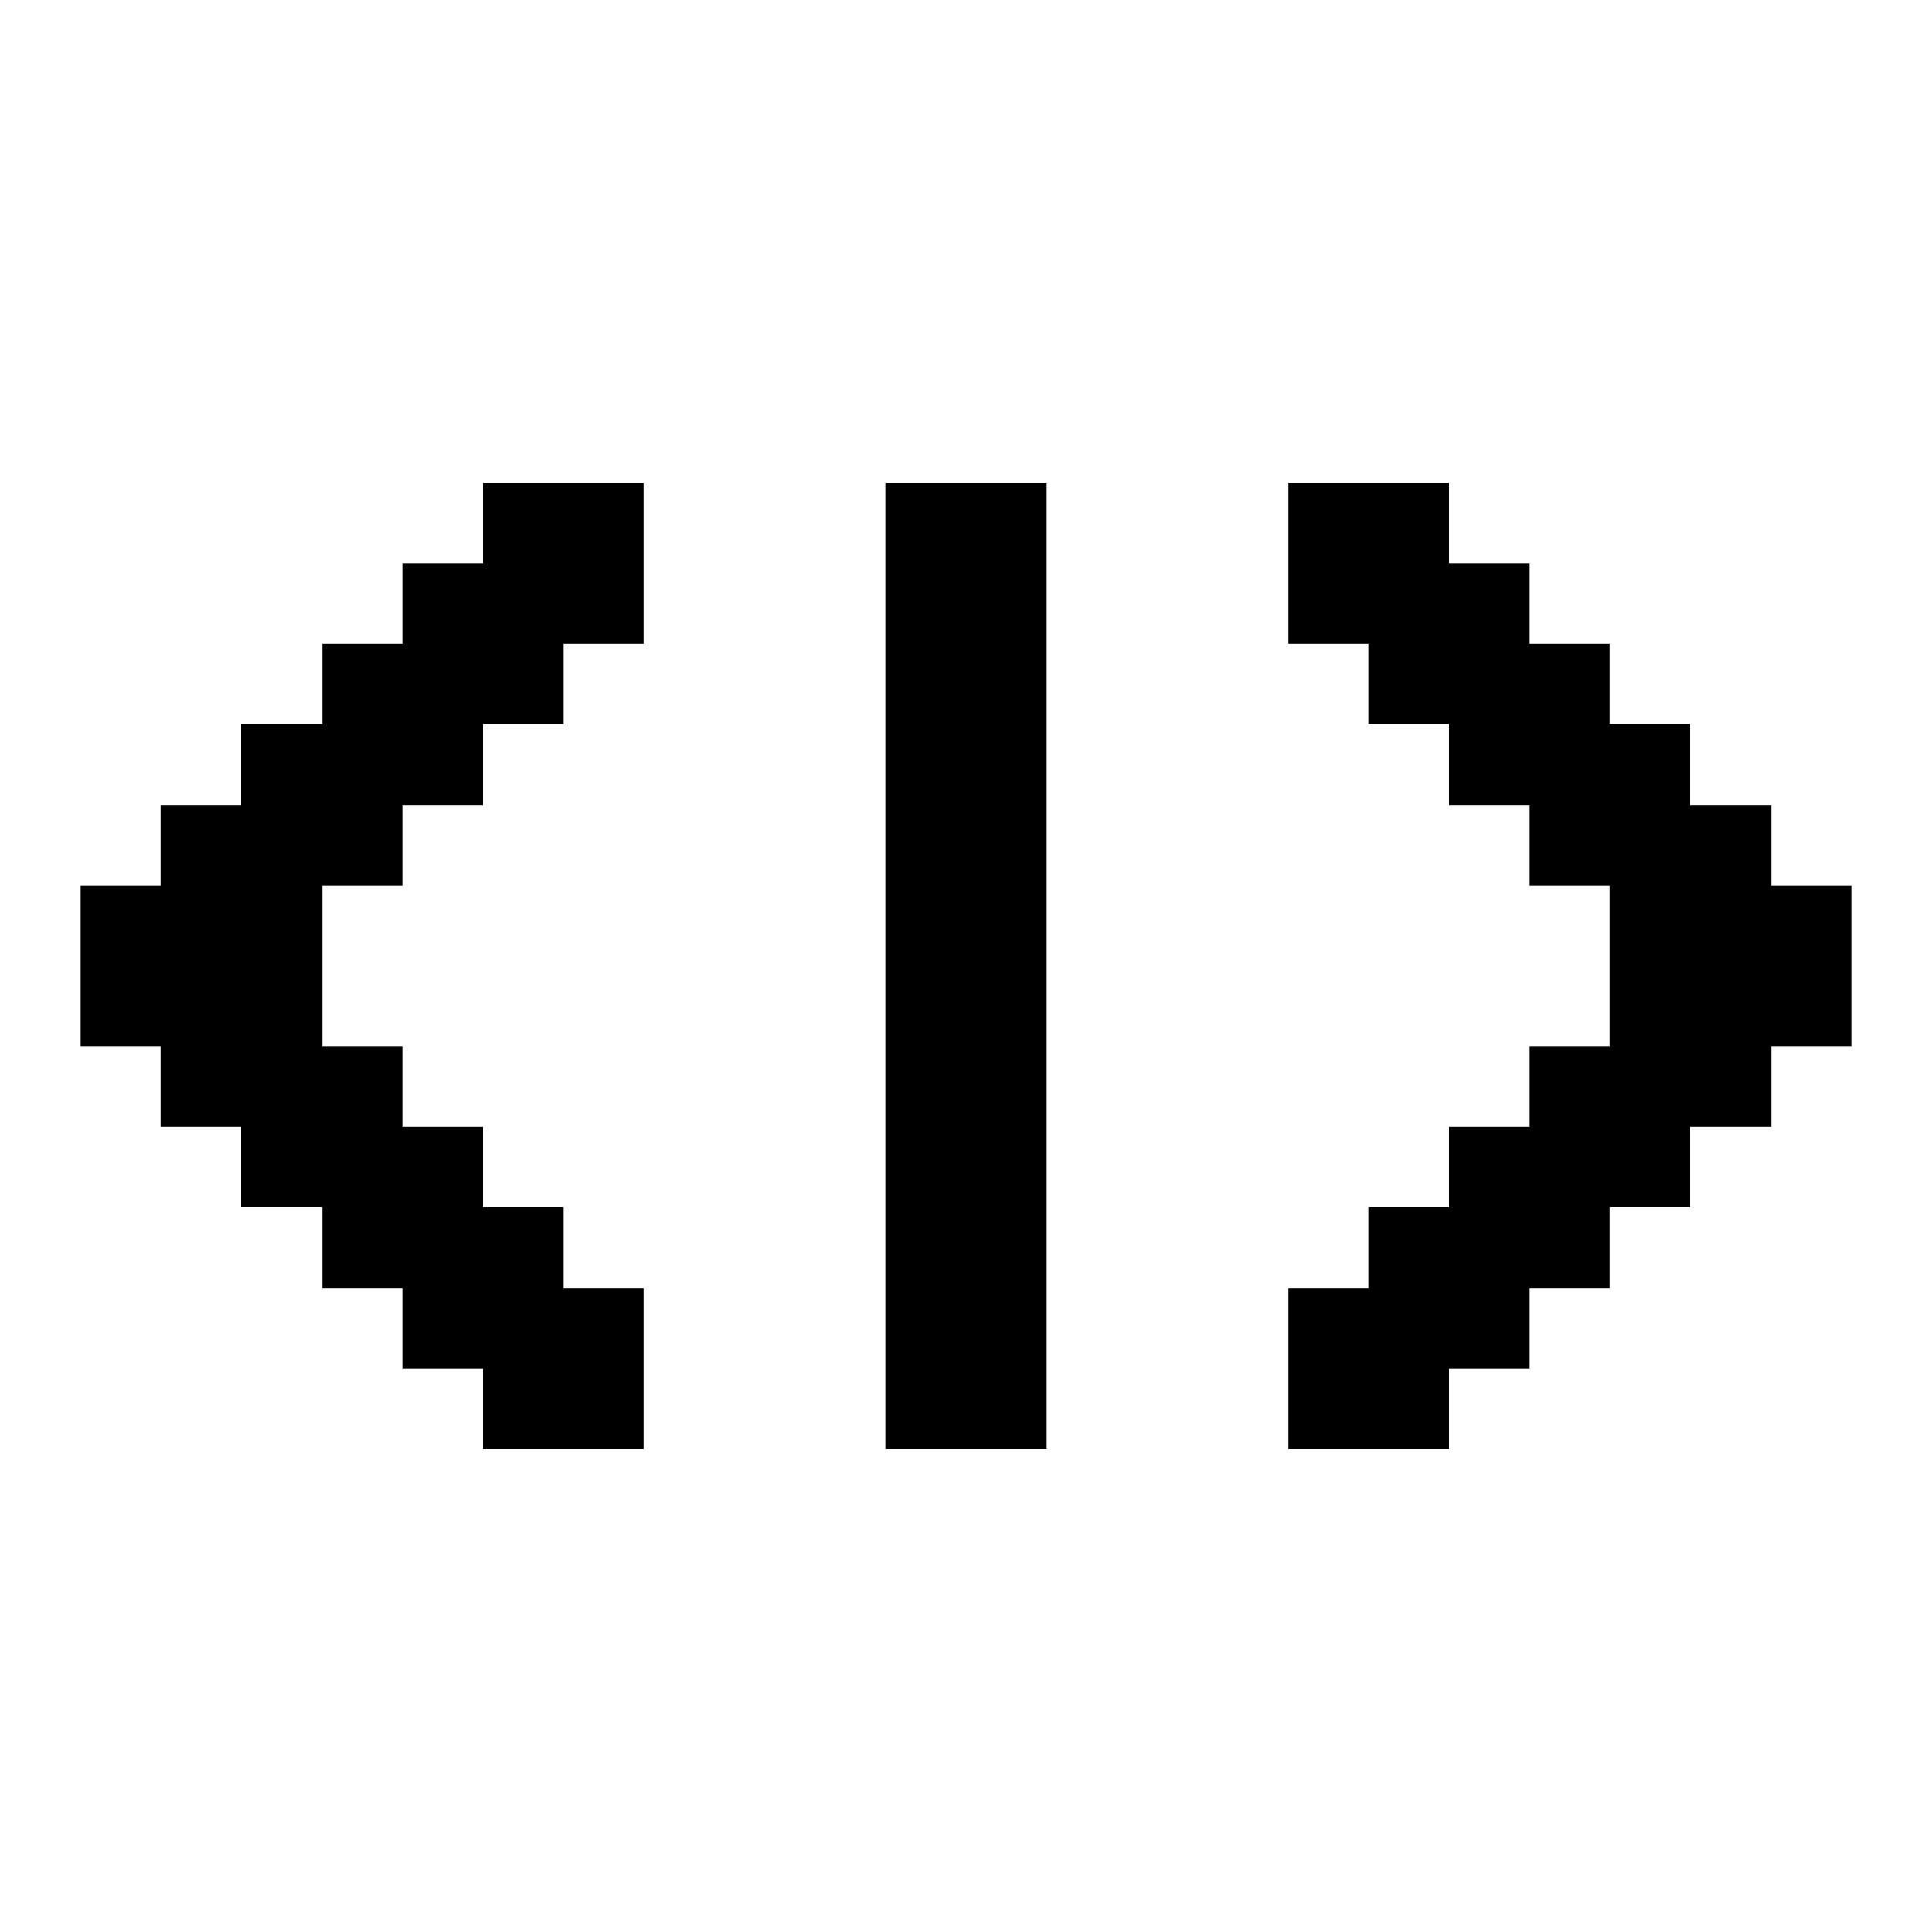
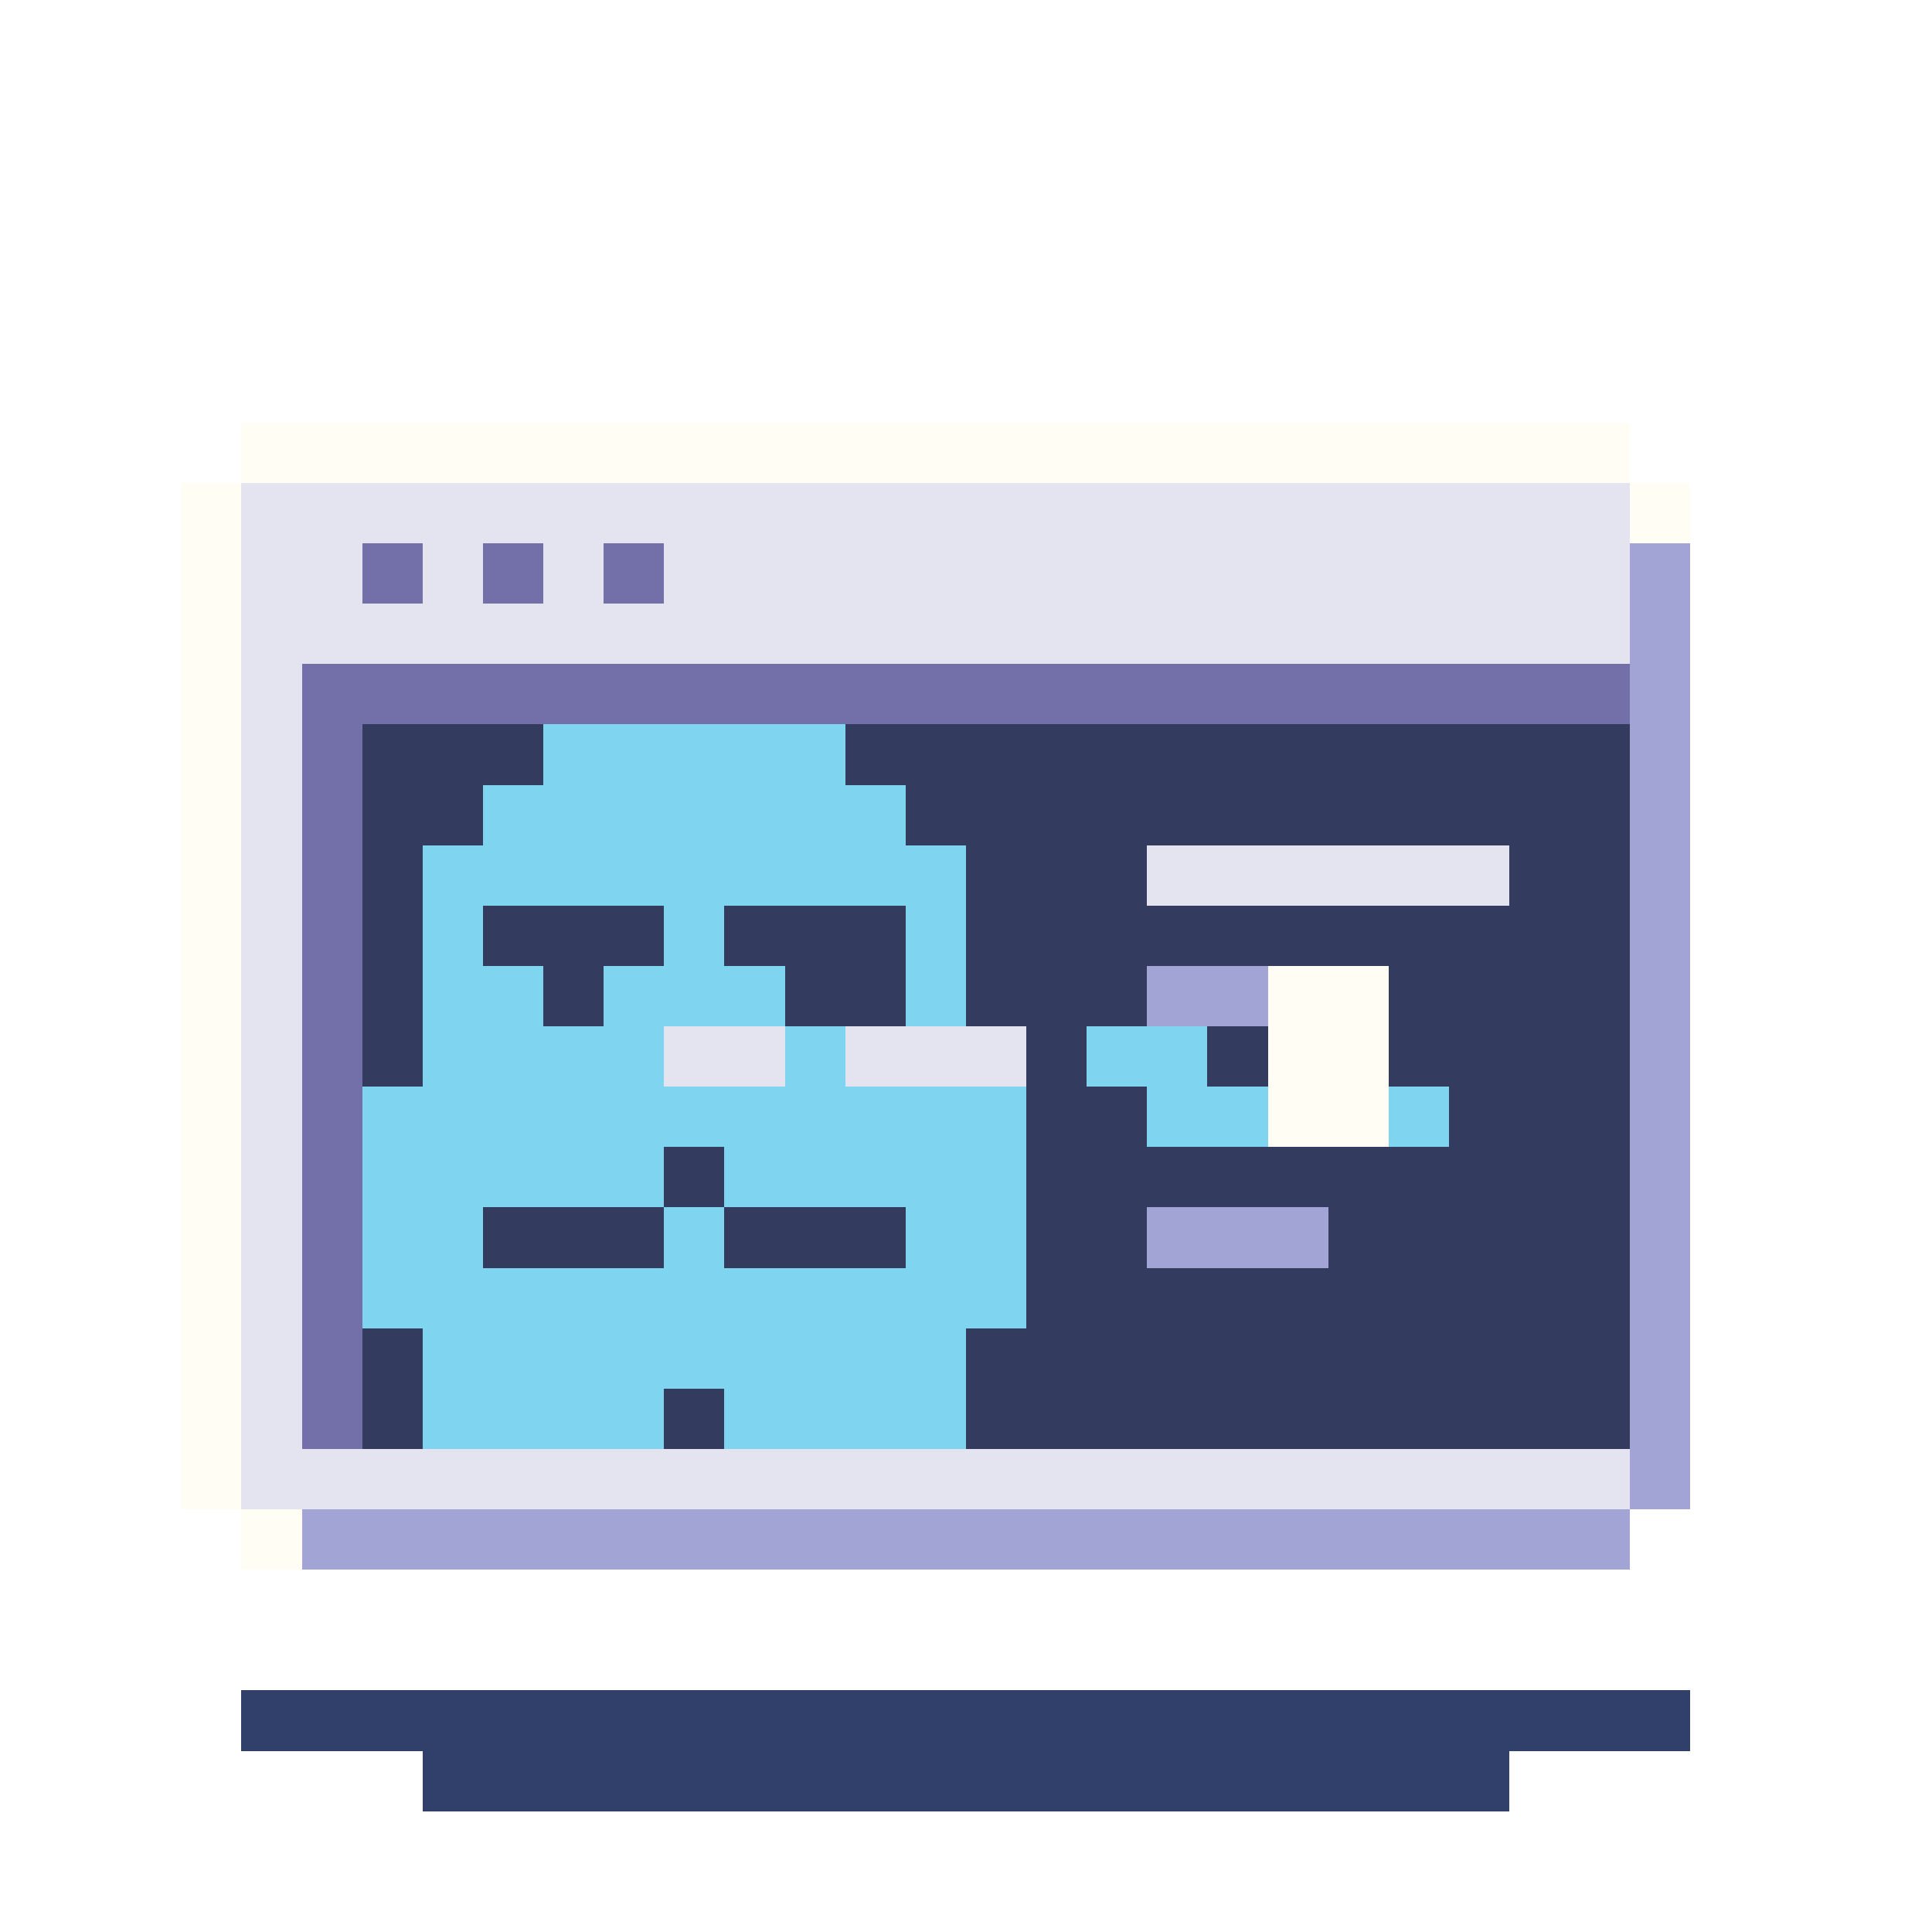
- <svg xmlns="http://www.w3.org/2000/svg" viewBox="0 0 24 24" fill="currentColor" shape-rendering="crispEdges" aria-hidden="true">
-   <g class="px-chev">
-     <rect x="6" y="6" width="1" height="1" />
-     <rect x="7" y="6" width="1" height="1" />
-     <rect x="16" y="6" width="1" height="1" />
-     <rect x="17" y="6" width="1" height="1" />
-     <rect x="5" y="7" width="1" height="1" />
-     <rect x="6" y="7" width="1" height="1" />
-     <rect x="7" y="7" width="1" height="1" />
-     <rect x="16" y="7" width="1" height="1" />
-     <rect x="17" y="7" width="1" height="1" />
-     <rect x="18" y="7" width="1" height="1" />
-     <rect x="4" y="8" width="1" height="1" />
-     <rect x="5" y="8" width="1" height="1" />
-     <rect x="6" y="8" width="1" height="1" />
-     <rect x="17" y="8" width="1" height="1" />
-     <rect x="18" y="8" width="1" height="1" />
-     <rect x="19" y="8" width="1" height="1" />
-     <rect x="3" y="9" width="1" height="1" />
-     <rect x="4" y="9" width="1" height="1" />
-     <rect x="5" y="9" width="1" height="1" />
-     <rect x="18" y="9" width="1" height="1" />
-     <rect x="19" y="9" width="1" height="1" />
-     <rect x="20" y="9" width="1" height="1" />
-     <rect x="2" y="10" width="1" height="1" />
-     <rect x="3" y="10" width="1" height="1" />
-     <rect x="4" y="10" width="1" height="1" />
-     <rect x="19" y="10" width="1" height="1" />
-     <rect x="20" y="10" width="1" height="1" />
-     <rect x="21" y="10" width="1" height="1" />
-     <rect x="1" y="11" width="1" height="1" />
-     <rect x="2" y="11" width="1" height="1" />
-     <rect x="3" y="11" width="1" height="1" />
-     <rect x="20" y="11" width="1" height="1" />
-     <rect x="21" y="11" width="1" height="1" />
-     <rect x="22" y="11" width="1" height="1" />
-     <rect x="1" y="12" width="1" height="1" />
-     <rect x="2" y="12" width="1" height="1" />
-     <rect x="3" y="12" width="1" height="1" />
-     <rect x="20" y="12" width="1" height="1" />
-     <rect x="21" y="12" width="1" height="1" />
-     <rect x="22" y="12" width="1" height="1" />
-     <rect x="2" y="13" width="1" height="1" />
-     <rect x="3" y="13" width="1" height="1" />
-     <rect x="4" y="13" width="1" height="1" />
-     <rect x="19" y="13" width="1" height="1" />
-     <rect x="20" y="13" width="1" height="1" />
-     <rect x="21" y="13" width="1" height="1" />
-     <rect x="3" y="14" width="1" height="1" />
-     <rect x="4" y="14" width="1" height="1" />
-     <rect x="5" y="14" width="1" height="1" />
-     <rect x="18" y="14" width="1" height="1" />
-     <rect x="19" y="14" width="1" height="1" />
-     <rect x="20" y="14" width="1" height="1" />
-     <rect x="4" y="15" width="1" height="1" />
-     <rect x="5" y="15" width="1" height="1" />
-     <rect x="6" y="15" width="1" height="1" />
-     <rect x="17" y="15" width="1" height="1" />
-     <rect x="18" y="15" width="1" height="1" />
-     <rect x="19" y="15" width="1" height="1" />
-     <rect x="5" y="16" width="1" height="1" />
-     <rect x="6" y="16" width="1" height="1" />
-     <rect x="7" y="16" width="1" height="1" />
-     <rect x="16" y="16" width="1" height="1" />
-     <rect x="17" y="16" width="1" height="1" />
-     <rect x="18" y="16" width="1" height="1" />
-     <rect x="6" y="17" width="1" height="1" />
-     <rect x="7" y="17" width="1" height="1" />
-     <rect x="16" y="17" width="1" height="1" />
-     <rect x="17" y="17" width="1" height="1" />
+ <svg xmlns="http://www.w3.org/2000/svg" viewBox="0 0 32 32" shape-rendering="crispEdges" aria-hidden="true">
+   <g>
+     <g fill="#31406b">
+       <rect x="4" y="28" width="1" height="1" />
+       <rect x="5" y="28" width="1" height="1" />
+       <rect x="6" y="28" width="1" height="1" />
+       <rect x="7" y="28" width="1" height="1" />
+       <rect x="7" y="29" width="1" height="1" />
+       <rect x="8" y="28" width="1" height="1" />
+       <rect x="8" y="29" width="1" height="1" />
+       <rect x="9" y="28" width="1" height="1" />
+       <rect x="9" y="29" width="1" height="1" />
+       <rect x="10" y="28" width="1" height="1" />
+       <rect x="10" y="29" width="1" height="1" />
+       <rect x="11" y="28" width="1" height="1" />
+       <rect x="11" y="29" width="1" height="1" />
+       <rect x="12" y="28" width="1" height="1" />
+       <rect x="12" y="29" width="1" height="1" />
+       <rect x="13" y="28" width="1" height="1" />
+       <rect x="13" y="29" width="1" height="1" />
+       <rect x="14" y="28" width="1" height="1" />
+       <rect x="14" y="29" width="1" height="1" />
+       <rect x="15" y="28" width="1" height="1" />
+       <rect x="15" y="29" width="1" height="1" />
+       <rect x="16" y="28" width="1" height="1" />
+       <rect x="16" y="29" width="1" height="1" />
+       <rect x="17" y="28" width="1" height="1" />
+       <rect x="17" y="29" width="1" height="1" />
+       <rect x="18" y="28" width="1" height="1" />
+       <rect x="18" y="29" width="1" height="1" />
+       <rect x="19" y="28" width="1" height="1" />
+       <rect x="19" y="29" width="1" height="1" />
+       <rect x="20" y="28" width="1" height="1" />
+       <rect x="20" y="29" width="1" height="1" />
+       <rect x="21" y="28" width="1" height="1" />
+       <rect x="21" y="29" width="1" height="1" />
+       <rect x="22" y="28" width="1" height="1" />
+       <rect x="22" y="29" width="1" height="1" />
+       <rect x="23" y="28" width="1" height="1" />
+       <rect x="23" y="29" width="1" height="1" />
+       <rect x="24" y="28" width="1" height="1" />
+       <rect x="24" y="29" width="1" height="1" />
+       <rect x="25" y="28" width="1" height="1" />
+       <rect x="26" y="28" width="1" height="1" />
+       <rect x="27" y="28" width="1" height="1" />
+     </g>
  </g>
-   <g class="px-cursor">
-     <rect x="11" y="6" width="1" height="1" />
-     <rect x="12" y="6" width="1" height="1" />
-     <rect x="11" y="7" width="1" height="1" />
-     <rect x="12" y="7" width="1" height="1" />
-     <rect x="11" y="8" width="1" height="1" />
-     <rect x="12" y="8" width="1" height="1" />
-     <rect x="11" y="9" width="1" height="1" />
-     <rect x="12" y="9" width="1" height="1" />
-     <rect x="11" y="10" width="1" height="1" />
-     <rect x="12" y="10" width="1" height="1" />
-     <rect x="11" y="11" width="1" height="1" />
-     <rect x="12" y="11" width="1" height="1" />
-     <rect x="11" y="12" width="1" height="1" />
-     <rect x="12" y="12" width="1" height="1" />
-     <rect x="11" y="13" width="1" height="1" />
-     <rect x="12" y="13" width="1" height="1" />
-     <rect x="11" y="14" width="1" height="1" />
-     <rect x="12" y="14" width="1" height="1" />
-     <rect x="11" y="15" width="1" height="1" />
-     <rect x="12" y="15" width="1" height="1" />
-     <rect x="11" y="16" width="1" height="1" />
-     <rect x="12" y="16" width="1" height="1" />
-     <rect x="11" y="17" width="1" height="1" />
-     <rect x="12" y="17" width="1" height="1" />
+   <g>
+     <g fill="#333c5e">
+       <rect x="6" y="12" width="1" height="1" />
+       <rect x="6" y="13" width="1" height="1" />
+       <rect x="6" y="14" width="1" height="1" />
+       <rect x="6" y="15" width="1" height="1" />
+       <rect x="6" y="16" width="1" height="1" />
+       <rect x="6" y="17" width="1" height="1" />
+       <rect x="6" y="18" width="1" height="1" />
+       <rect x="6" y="19" width="1" height="1" />
+       <rect x="6" y="20" width="1" height="1" />
+       <rect x="6" y="21" width="1" height="1" />
+       <rect x="6" y="22" width="1" height="1" />
+       <rect x="6" y="23" width="1" height="1" />
+       <rect x="7" y="12" width="1" height="1" />
+       <rect x="7" y="13" width="1" height="1" />
+       <rect x="7" y="14" width="1" height="1" />
+       <rect x="7" y="15" width="1" height="1" />
+       <rect x="7" y="16" width="1" height="1" />
+       <rect x="7" y="17" width="1" height="1" />
+       <rect x="7" y="18" width="1" height="1" />
+       <rect x="7" y="19" width="1" height="1" />
+       <rect x="7" y="20" width="1" height="1" />
+       <rect x="7" y="21" width="1" height="1" />
+       <rect x="7" y="22" width="1" height="1" />
+       <rect x="7" y="23" width="1" height="1" />
+       <rect x="8" y="12" width="1" height="1" />
+       <rect x="8" y="13" width="1" height="1" />
+       <rect x="8" y="14" width="1" height="1" />
+       <rect x="8" y="15" width="1" height="1" />
+       <rect x="8" y="16" width="1" height="1" />
+       <rect x="8" y="17" width="1" height="1" />
+       <rect x="8" y="18" width="1" height="1" />
+       <rect x="8" y="19" width="1" height="1" />
+       <rect x="8" y="20" width="1" height="1" />
+       <rect x="8" y="21" width="1" height="1" />
+       <rect x="8" y="22" width="1" height="1" />
+       <rect x="8" y="23" width="1" height="1" />
+       <rect x="9" y="12" width="1" height="1" />
+       <rect x="9" y="13" width="1" height="1" />
+       <rect x="9" y="14" width="1" height="1" />
+       <rect x="9" y="15" width="1" height="1" />
+       <rect x="9" y="16" width="1" height="1" />
+       <rect x="9" y="17" width="1" height="1" />
+       <rect x="9" y="18" width="1" height="1" />
+       <rect x="9" y="19" width="1" height="1" />
+       <rect x="9" y="20" width="1" height="1" />
+       <rect x="9" y="21" width="1" height="1" />
+       <rect x="9" y="22" width="1" height="1" />
+       <rect x="9" y="23" width="1" height="1" />
+       <rect x="10" y="12" width="1" height="1" />
+       <rect x="10" y="13" width="1" height="1" />
+       <rect x="10" y="14" width="1" height="1" />
+       <rect x="10" y="15" width="1" height="1" />
+       <rect x="10" y="16" width="1" height="1" />
+       <rect x="10" y="17" width="1" height="1" />
+       <rect x="10" y="18" width="1" height="1" />
+       <rect x="10" y="19" width="1" height="1" />
+       <rect x="10" y="20" width="1" height="1" />
+       <rect x="10" y="21" width="1" height="1" />
+       <rect x="10" y="22" width="1" height="1" />
+       <rect x="10" y="23" width="1" height="1" />
+       <rect x="11" y="12" width="1" height="1" />
+       <rect x="11" y="13" width="1" height="1" />
+       <rect x="11" y="14" width="1" height="1" />
+       <rect x="11" y="15" width="1" height="1" />
+       <rect x="11" y="16" width="1" height="1" />
+       <rect x="11" y="17" width="1" height="1" />
+       <rect x="11" y="18" width="1" height="1" />
+       <rect x="11" y="19" width="1" height="1" />
+       <rect x="11" y="20" width="1" height="1" />
+       <rect x="11" y="21" width="1" height="1" />
+       <rect x="11" y="22" width="1" height="1" />
+       <rect x="11" y="23" width="1" height="1" />
+       <rect x="12" y="12" width="1" height="1" />
+       <rect x="12" y="13" width="1" height="1" />
+       <rect x="12" y="14" width="1" height="1" />
+       <rect x="12" y="15" width="1" height="1" />
+       <rect x="12" y="16" width="1" height="1" />
+       <rect x="12" y="17" width="1" height="1" />
+       <rect x="12" y="18" width="1" height="1" />
+       <rect x="12" y="19" width="1" height="1" />
+       <rect x="12" y="20" width="1" height="1" />
+       <rect x="12" y="21" width="1" height="1" />
+       <rect x="12" y="22" width="1" height="1" />
+       <rect x="12" y="23" width="1" height="1" />
+       <rect x="13" y="12" width="1" height="1" />
+       <rect x="13" y="13" width="1" height="1" />
+       <rect x="13" y="14" width="1" height="1" />
+       <rect x="13" y="15" width="1" height="1" />
+       <rect x="13" y="16" width="1" height="1" />
+       <rect x="13" y="17" width="1" height="1" />
+       <rect x="13" y="18" width="1" height="1" />
+       <rect x="13" y="19" width="1" height="1" />
+       <rect x="13" y="20" width="1" height="1" />
+       <rect x="13" y="21" width="1" height="1" />
+       <rect x="13" y="22" width="1" height="1" />
+       <rect x="13" y="23" width="1" height="1" />
+       <rect x="14" y="12" width="1" height="1" />
+       <rect x="14" y="13" width="1" height="1" />
+       <rect x="14" y="14" width="1" height="1" />
+       <rect x="14" y="15" width="1" height="1" />
+       <rect x="14" y="16" width="1" height="1" />
+       <rect x="14" y="17" width="1" height="1" />
+       <rect x="14" y="18" width="1" height="1" />
+       <rect x="14" y="19" width="1" height="1" />
+       <rect x="14" y="20" width="1" height="1" />
+       <rect x="14" y="21" width="1" height="1" />
+       <rect x="14" y="22" width="1" height="1" />
+       <rect x="14" y="23" width="1" height="1" />
+       <rect x="15" y="12" width="1" height="1" />
+       <rect x="15" y="13" width="1" height="1" />
+       <rect x="15" y="14" width="1" height="1" />
+       <rect x="15" y="15" width="1" height="1" />
+       <rect x="15" y="16" width="1" height="1" />
+       <rect x="15" y="17" width="1" height="1" />
+       <rect x="15" y="18" width="1" height="1" />
+       <rect x="15" y="19" width="1" height="1" />
+       <rect x="15" y="20" width="1" height="1" />
+       <rect x="15" y="21" width="1" height="1" />
+       <rect x="15" y="22" width="1" height="1" />
+       <rect x="15" y="23" width="1" height="1" />
+       <rect x="16" y="12" width="1" height="1" />
+       <rect x="16" y="13" width="1" height="1" />
+       <rect x="16" y="14" width="1" height="1" />
+       <rect x="16" y="15" width="1" height="1" />
+       <rect x="16" y="16" width="1" height="1" />
+       <rect x="16" y="17" width="1" height="1" />
+       <rect x="16" y="18" width="1" height="1" />
+       <rect x="16" y="19" width="1" height="1" />
+       <rect x="16" y="20" width="1" height="1" />
+       <rect x="16" y="21" width="1" height="1" />
+       <rect x="16" y="22" width="1" height="1" />
+       <rect x="16" y="23" width="1" height="1" />
+       <rect x="17" y="12" width="1" height="1" />
+       <rect x="17" y="13" width="1" height="1" />
+       <rect x="17" y="14" width="1" height="1" />
+       <rect x="17" y="15" width="1" height="1" />
+       <rect x="17" y="16" width="1" height="1" />
+       <rect x="17" y="17" width="1" height="1" />
+       <rect x="17" y="18" width="1" height="1" />
+       <rect x="17" y="19" width="1" height="1" />
+       <rect x="17" y="20" width="1" height="1" />
+       <rect x="17" y="21" width="1" height="1" />
+       <rect x="17" y="22" width="1" height="1" />
+       <rect x="17" y="23" width="1" height="1" />
+       <rect x="18" y="12" width="1" height="1" />
+       <rect x="18" y="13" width="1" height="1" />
+       <rect x="18" y="14" width="1" height="1" />
+       <rect x="18" y="15" width="1" height="1" />
+       <rect x="18" y="16" width="1" height="1" />
+       <rect x="18" y="17" width="1" height="1" />
+       <rect x="18" y="18" width="1" height="1" />
+       <rect x="18" y="19" width="1" height="1" />
+       <rect x="18" y="20" width="1" height="1" />
+       <rect x="18" y="21" width="1" height="1" />
+       <rect x="18" y="22" width="1" height="1" />
+       <rect x="18" y="23" width="1" height="1" />
+       <rect x="19" y="12" width="1" height="1" />
+       <rect x="19" y="13" width="1" height="1" />
+       <rect x="19" y="14" width="1" height="1" />
+       <rect x="19" y="15" width="1" height="1" />
+       <rect x="19" y="16" width="1" height="1" />
+       <rect x="19" y="17" width="1" height="1" />
+       <rect x="19" y="18" width="1" height="1" />
+       <rect x="19" y="19" width="1" height="1" />
+       <rect x="19" y="20" width="1" height="1" />
+       <rect x="19" y="21" width="1" height="1" />
+       <rect x="19" y="22" width="1" height="1" />
+       <rect x="19" y="23" width="1" height="1" />
+       <rect x="20" y="12" width="1" height="1" />
+       <rect x="20" y="13" width="1" height="1" />
+       <rect x="20" y="14" width="1" height="1" />
+       <rect x="20" y="15" width="1" height="1" />
+       <rect x="20" y="16" width="1" height="1" />
+       <rect x="20" y="17" width="1" height="1" />
+       <rect x="20" y="18" width="1" height="1" />
+       <rect x="20" y="19" width="1" height="1" />
+       <rect x="20" y="20" width="1" height="1" />
+       <rect x="20" y="21" width="1" height="1" />
+       <rect x="20" y="22" width="1" height="1" />
+       <rect x="20" y="23" width="1" height="1" />
+       <rect x="21" y="12" width="1" height="1" />
+       <rect x="21" y="13" width="1" height="1" />
+       <rect x="21" y="14" width="1" height="1" />
+       <rect x="21" y="15" width="1" height="1" />
+       <rect x="21" y="16" width="1" height="1" />
+       <rect x="21" y="17" width="1" height="1" />
+       <rect x="21" y="18" width="1" height="1" />
+       <rect x="21" y="19" width="1" height="1" />
+       <rect x="21" y="20" width="1" height="1" />
+       <rect x="21" y="21" width="1" height="1" />
+       <rect x="21" y="22" width="1" height="1" />
+       <rect x="21" y="23" width="1" height="1" />
+       <rect x="22" y="12" width="1" height="1" />
+       <rect x="22" y="13" width="1" height="1" />
+       <rect x="22" y="14" width="1" height="1" />
+       <rect x="22" y="15" width="1" height="1" />
+       <rect x="22" y="16" width="1" height="1" />
+       <rect x="22" y="17" width="1" height="1" />
+       <rect x="22" y="18" width="1" height="1" />
+       <rect x="22" y="19" width="1" height="1" />
+       <rect x="22" y="20" width="1" height="1" />
+       <rect x="22" y="21" width="1" height="1" />
+       <rect x="22" y="22" width="1" height="1" />
+       <rect x="22" y="23" width="1" height="1" />
+       <rect x="23" y="12" width="1" height="1" />
+       <rect x="23" y="13" width="1" height="1" />
+       <rect x="23" y="14" width="1" height="1" />
+       <rect x="23" y="15" width="1" height="1" />
+       <rect x="23" y="16" width="1" height="1" />
+       <rect x="23" y="17" width="1" height="1" />
+       <rect x="23" y="18" width="1" height="1" />
+       <rect x="23" y="19" width="1" height="1" />
+       <rect x="23" y="20" width="1" height="1" />
+       <rect x="23" y="21" width="1" height="1" />
+       <rect x="23" y="22" width="1" height="1" />
+       <rect x="23" y="23" width="1" height="1" />
+       <rect x="24" y="12" width="1" height="1" />
+       <rect x="24" y="13" width="1" height="1" />
+       <rect x="24" y="14" width="1" height="1" />
+       <rect x="24" y="15" width="1" height="1" />
+       <rect x="24" y="16" width="1" height="1" />
+       <rect x="24" y="17" width="1" height="1" />
+       <rect x="24" y="18" width="1" height="1" />
+       <rect x="24" y="19" width="1" height="1" />
+       <rect x="24" y="20" width="1" height="1" />
+       <rect x="24" y="21" width="1" height="1" />
+       <rect x="24" y="22" width="1" height="1" />
+       <rect x="24" y="23" width="1" height="1" />
+       <rect x="25" y="12" width="1" height="1" />
+       <rect x="25" y="13" width="1" height="1" />
+       <rect x="25" y="14" width="1" height="1" />
+       <rect x="25" y="15" width="1" height="1" />
+       <rect x="25" y="16" width="1" height="1" />
+       <rect x="25" y="17" width="1" height="1" />
+       <rect x="25" y="18" width="1" height="1" />
+       <rect x="25" y="19" width="1" height="1" />
+       <rect x="25" y="20" width="1" height="1" />
+       <rect x="25" y="21" width="1" height="1" />
+       <rect x="25" y="22" width="1" height="1" />
+       <rect x="25" y="23" width="1" height="1" />
+       <rect x="26" y="12" width="1" height="1" />
+       <rect x="26" y="13" width="1" height="1" />
+       <rect x="26" y="14" width="1" height="1" />
+       <rect x="26" y="15" width="1" height="1" />
+       <rect x="26" y="16" width="1" height="1" />
+       <rect x="26" y="17" width="1" height="1" />
+       <rect x="26" y="18" width="1" height="1" />
+       <rect x="26" y="19" width="1" height="1" />
+       <rect x="26" y="20" width="1" height="1" />
+       <rect x="26" y="21" width="1" height="1" />
+       <rect x="26" y="22" width="1" height="1" />
+       <rect x="26" y="23" width="1" height="1" />
+     </g>
+     <g fill="#736fa8">
+       <rect x="5" y="11" width="1" height="1" />
+       <rect x="5" y="12" width="1" height="1" />
+       <rect x="5" y="13" width="1" height="1" />
+       <rect x="5" y="14" width="1" height="1" />
+       <rect x="5" y="15" width="1" height="1" />
+       <rect x="5" y="16" width="1" height="1" />
+       <rect x="5" y="17" width="1" height="1" />
+       <rect x="5" y="18" width="1" height="1" />
+       <rect x="5" y="19" width="1" height="1" />
+       <rect x="5" y="20" width="1" height="1" />
+       <rect x="5" y="21" width="1" height="1" />
+       <rect x="5" y="22" width="1" height="1" />
+       <rect x="5" y="23" width="1" height="1" />
+       <rect x="6" y="9" width="1" height="1" />
+       <rect x="6" y="11" width="1" height="1" />
+       <rect x="7" y="11" width="1" height="1" />
+       <rect x="8" y="9" width="1" height="1" />
+       <rect x="8" y="11" width="1" height="1" />
+       <rect x="9" y="11" width="1" height="1" />
+       <rect x="10" y="9" width="1" height="1" />
+       <rect x="10" y="11" width="1" height="1" />
+       <rect x="11" y="11" width="1" height="1" />
+       <rect x="12" y="11" width="1" height="1" />
+       <rect x="13" y="11" width="1" height="1" />
+       <rect x="14" y="11" width="1" height="1" />
+       <rect x="15" y="11" width="1" height="1" />
+       <rect x="16" y="11" width="1" height="1" />
+       <rect x="17" y="11" width="1" height="1" />
+       <rect x="18" y="11" width="1" height="1" />
+       <rect x="19" y="11" width="1" height="1" />
+       <rect x="20" y="11" width="1" height="1" />
+       <rect x="21" y="11" width="1" height="1" />
+       <rect x="22" y="11" width="1" height="1" />
+       <rect x="23" y="11" width="1" height="1" />
+       <rect x="24" y="11" width="1" height="1" />
+       <rect x="25" y="11" width="1" height="1" />
+       <rect x="26" y="11" width="1" height="1" />
+     </g>
+     <g fill="#a3a4d6">
+       <rect x="5" y="25" width="1" height="1" />
+       <rect x="6" y="25" width="1" height="1" />
+       <rect x="7" y="25" width="1" height="1" />
+       <rect x="8" y="25" width="1" height="1" />
+       <rect x="9" y="25" width="1" height="1" />
+       <rect x="10" y="25" width="1" height="1" />
+       <rect x="11" y="25" width="1" height="1" />
+       <rect x="12" y="25" width="1" height="1" />
+       <rect x="13" y="25" width="1" height="1" />
+       <rect x="14" y="25" width="1" height="1" />
+       <rect x="15" y="25" width="1" height="1" />
+       <rect x="16" y="25" width="1" height="1" />
+       <rect x="17" y="25" width="1" height="1" />
+       <rect x="18" y="25" width="1" height="1" />
+       <rect x="19" y="25" width="1" height="1" />
+       <rect x="20" y="25" width="1" height="1" />
+       <rect x="21" y="25" width="1" height="1" />
+       <rect x="22" y="25" width="1" height="1" />
+       <rect x="23" y="25" width="1" height="1" />
+       <rect x="24" y="25" width="1" height="1" />
+       <rect x="25" y="25" width="1" height="1" />
+       <rect x="26" y="25" width="1" height="1" />
+       <rect x="27" y="9" width="1" height="1" />
+       <rect x="27" y="10" width="1" height="1" />
+       <rect x="27" y="11" width="1" height="1" />
+       <rect x="27" y="12" width="1" height="1" />
+       <rect x="27" y="13" width="1" height="1" />
+       <rect x="27" y="14" width="1" height="1" />
+       <rect x="27" y="15" width="1" height="1" />
+       <rect x="27" y="16" width="1" height="1" />
+       <rect x="27" y="17" width="1" height="1" />
+       <rect x="27" y="18" width="1" height="1" />
+       <rect x="27" y="19" width="1" height="1" />
+       <rect x="27" y="20" width="1" height="1" />
+       <rect x="27" y="21" width="1" height="1" />
+       <rect x="27" y="22" width="1" height="1" />
+       <rect x="27" y="23" width="1" height="1" />
+       <rect x="27" y="24" width="1" height="1" />
+     </g>
+     <g fill="#e4e4f0">
+       <rect x="4" y="8" width="1" height="1" />
+       <rect x="4" y="9" width="1" height="1" />
+       <rect x="4" y="10" width="1" height="1" />
+       <rect x="4" y="11" width="1" height="1" />
+       <rect x="4" y="12" width="1" height="1" />
+       <rect x="4" y="13" width="1" height="1" />
+       <rect x="4" y="14" width="1" height="1" />
+       <rect x="4" y="15" width="1" height="1" />
+       <rect x="4" y="16" width="1" height="1" />
+       <rect x="4" y="17" width="1" height="1" />
+       <rect x="4" y="18" width="1" height="1" />
+       <rect x="4" y="19" width="1" height="1" />
+       <rect x="4" y="20" width="1" height="1" />
+       <rect x="4" y="21" width="1" height="1" />
+       <rect x="4" y="22" width="1" height="1" />
+       <rect x="4" y="23" width="1" height="1" />
+       <rect x="4" y="24" width="1" height="1" />
+       <rect x="5" y="8" width="1" height="1" />
+       <rect x="5" y="9" width="1" height="1" />
+       <rect x="5" y="10" width="1" height="1" />
+       <rect x="5" y="24" width="1" height="1" />
+       <rect x="6" y="8" width="1" height="1" />
+       <rect x="6" y="10" width="1" height="1" />
+       <rect x="6" y="24" width="1" height="1" />
+       <rect x="7" y="8" width="1" height="1" />
+       <rect x="7" y="9" width="1" height="1" />
+       <rect x="7" y="10" width="1" height="1" />
+       <rect x="7" y="24" width="1" height="1" />
+       <rect x="8" y="8" width="1" height="1" />
+       <rect x="8" y="10" width="1" height="1" />
+       <rect x="8" y="24" width="1" height="1" />
+       <rect x="9" y="8" width="1" height="1" />
+       <rect x="9" y="9" width="1" height="1" />
+       <rect x="9" y="10" width="1" height="1" />
+       <rect x="9" y="24" width="1" height="1" />
+       <rect x="10" y="8" width="1" height="1" />
+       <rect x="10" y="10" width="1" height="1" />
+       <rect x="10" y="24" width="1" height="1" />
+       <rect x="11" y="8" width="1" height="1" />
+       <rect x="11" y="9" width="1" height="1" />
+       <rect x="11" y="10" width="1" height="1" />
+       <rect x="11" y="24" width="1" height="1" />
+       <rect x="12" y="8" width="1" height="1" />
+       <rect x="12" y="9" width="1" height="1" />
+       <rect x="12" y="10" width="1" height="1" />
+       <rect x="12" y="24" width="1" height="1" />
+       <rect x="13" y="8" width="1" height="1" />
+       <rect x="13" y="9" width="1" height="1" />
+       <rect x="13" y="10" width="1" height="1" />
+       <rect x="13" y="24" width="1" height="1" />
+       <rect x="14" y="8" width="1" height="1" />
+       <rect x="14" y="9" width="1" height="1" />
+       <rect x="14" y="10" width="1" height="1" />
+       <rect x="14" y="24" width="1" height="1" />
+       <rect x="15" y="8" width="1" height="1" />
+       <rect x="15" y="9" width="1" height="1" />
+       <rect x="15" y="10" width="1" height="1" />
+       <rect x="15" y="24" width="1" height="1" />
+       <rect x="16" y="8" width="1" height="1" />
+       <rect x="16" y="9" width="1" height="1" />
+       <rect x="16" y="10" width="1" height="1" />
+       <rect x="16" y="24" width="1" height="1" />
+       <rect x="17" y="8" width="1" height="1" />
+       <rect x="17" y="9" width="1" height="1" />
+       <rect x="17" y="10" width="1" height="1" />
+       <rect x="17" y="24" width="1" height="1" />
+       <rect x="18" y="8" width="1" height="1" />
+       <rect x="18" y="9" width="1" height="1" />
+       <rect x="18" y="10" width="1" height="1" />
+       <rect x="18" y="24" width="1" height="1" />
+       <rect x="19" y="8" width="1" height="1" />
+       <rect x="19" y="9" width="1" height="1" />
+       <rect x="19" y="10" width="1" height="1" />
+       <rect x="19" y="24" width="1" height="1" />
+       <rect x="20" y="8" width="1" height="1" />
+       <rect x="20" y="9" width="1" height="1" />
+       <rect x="20" y="10" width="1" height="1" />
+       <rect x="20" y="24" width="1" height="1" />
+       <rect x="21" y="8" width="1" height="1" />
+       <rect x="21" y="9" width="1" height="1" />
+       <rect x="21" y="10" width="1" height="1" />
+       <rect x="21" y="24" width="1" height="1" />
+       <rect x="22" y="8" width="1" height="1" />
+       <rect x="22" y="9" width="1" height="1" />
+       <rect x="22" y="10" width="1" height="1" />
+       <rect x="22" y="24" width="1" height="1" />
+       <rect x="23" y="8" width="1" height="1" />
+       <rect x="23" y="9" width="1" height="1" />
+       <rect x="23" y="10" width="1" height="1" />
+       <rect x="23" y="24" width="1" height="1" />
+       <rect x="24" y="8" width="1" height="1" />
+       <rect x="24" y="9" width="1" height="1" />
+       <rect x="24" y="10" width="1" height="1" />
+       <rect x="24" y="24" width="1" height="1" />
+       <rect x="25" y="8" width="1" height="1" />
+       <rect x="25" y="9" width="1" height="1" />
+       <rect x="25" y="10" width="1" height="1" />
+       <rect x="25" y="24" width="1" height="1" />
+       <rect x="26" y="8" width="1" height="1" />
+       <rect x="26" y="9" width="1" height="1" />
+       <rect x="26" y="10" width="1" height="1" />
+       <rect x="26" y="24" width="1" height="1" />
+     </g>
+     <g fill="#fffdf4">
+       <rect x="3" y="8" width="1" height="1" />
+       <rect x="3" y="9" width="1" height="1" />
+       <rect x="3" y="10" width="1" height="1" />
+       <rect x="3" y="11" width="1" height="1" />
+       <rect x="3" y="12" width="1" height="1" />
+       <rect x="3" y="13" width="1" height="1" />
+       <rect x="3" y="14" width="1" height="1" />
+       <rect x="3" y="15" width="1" height="1" />
+       <rect x="3" y="16" width="1" height="1" />
+       <rect x="3" y="17" width="1" height="1" />
+       <rect x="3" y="18" width="1" height="1" />
+       <rect x="3" y="19" width="1" height="1" />
+       <rect x="3" y="20" width="1" height="1" />
+       <rect x="3" y="21" width="1" height="1" />
+       <rect x="3" y="22" width="1" height="1" />
+       <rect x="3" y="23" width="1" height="1" />
+       <rect x="3" y="24" width="1" height="1" />
+       <rect x="4" y="7" width="1" height="1" />
+       <rect x="4" y="25" width="1" height="1" />
+       <rect x="5" y="7" width="1" height="1" />
+       <rect x="6" y="7" width="1" height="1" />
+       <rect x="7" y="7" width="1" height="1" />
+       <rect x="8" y="7" width="1" height="1" />
+       <rect x="9" y="7" width="1" height="1" />
+       <rect x="10" y="7" width="1" height="1" />
+       <rect x="11" y="7" width="1" height="1" />
+       <rect x="12" y="7" width="1" height="1" />
+       <rect x="13" y="7" width="1" height="1" />
+       <rect x="14" y="7" width="1" height="1" />
+       <rect x="15" y="7" width="1" height="1" />
+       <rect x="16" y="7" width="1" height="1" />
+       <rect x="17" y="7" width="1" height="1" />
+       <rect x="18" y="7" width="1" height="1" />
+       <rect x="19" y="7" width="1" height="1" />
+       <rect x="20" y="7" width="1" height="1" />
+       <rect x="21" y="7" width="1" height="1" />
+       <rect x="22" y="7" width="1" height="1" />
+       <rect x="23" y="7" width="1" height="1" />
+       <rect x="24" y="7" width="1" height="1" />
+       <rect x="25" y="7" width="1" height="1" />
+       <rect x="26" y="7" width="1" height="1" />
+       <rect x="27" y="8" width="1" height="1" />
+     </g>
+   </g>
+   <g class="px-fetch">
+     <g fill="#7fd4ef">
+       <rect x="6" y="18" width="1" height="1" />
+       <rect x="6" y="19" width="1" height="1" />
+       <rect x="6" y="20" width="1" height="1" />
+       <rect x="6" y="21" width="1" height="1" />
+       <rect x="7" y="14" width="1" height="1" />
+       <rect x="7" y="15" width="1" height="1" />
+       <rect x="7" y="16" width="1" height="1" />
+       <rect x="7" y="17" width="1" height="1" />
+       <rect x="7" y="18" width="1" height="1" />
+       <rect x="7" y="19" width="1" height="1" />
+       <rect x="7" y="20" width="1" height="1" />
+       <rect x="7" y="21" width="1" height="1" />
+       <rect x="7" y="22" width="1" height="1" />
+       <rect x="7" y="23" width="1" height="1" />
+       <rect x="8" y="13" width="1" height="1" />
+       <rect x="8" y="14" width="1" height="1" />
+       <rect x="8" y="17" width="1" height="1" />
+       <rect x="8" y="18" width="1" height="1" />
+       <rect x="8" y="19" width="1" height="1" />
+       <rect x="8" y="21" width="1" height="1" />
+       <rect x="8" y="22" width="1" height="1" />
+       <rect x="8" y="23" width="1" height="1" />
+       <rect x="9" y="12" width="1" height="1" />
+       <rect x="9" y="13" width="1" height="1" />
+       <rect x="9" y="14" width="1" height="1" />
+       <rect x="9" y="17" width="1" height="1" />
+       <rect x="9" y="18" width="1" height="1" />
+       <rect x="9" y="19" width="1" height="1" />
+       <rect x="9" y="21" width="1" height="1" />
+       <rect x="9" y="22" width="1" height="1" />
+       <rect x="9" y="23" width="1" height="1" />
+       <rect x="10" y="12" width="1" height="1" />
+       <rect x="10" y="13" width="1" height="1" />
+       <rect x="10" y="14" width="1" height="1" />
+       <rect x="10" y="16" width="1" height="1" />
+       <rect x="10" y="17" width="1" height="1" />
+       <rect x="10" y="18" width="1" height="1" />
+       <rect x="10" y="19" width="1" height="1" />
+       <rect x="10" y="21" width="1" height="1" />
+       <rect x="10" y="22" width="1" height="1" />
+       <rect x="10" y="23" width="1" height="1" />
+       <rect x="11" y="12" width="1" height="1" />
+       <rect x="11" y="13" width="1" height="1" />
+       <rect x="11" y="14" width="1" height="1" />
+       <rect x="11" y="15" width="1" height="1" />
+       <rect x="11" y="16" width="1" height="1" />
+       <rect x="11" y="17" width="1" height="1" />
+       <rect x="11" y="18" width="1" height="1" />
+       <rect x="11" y="20" width="1" height="1" />
+       <rect x="11" y="21" width="1" height="1" />
+       <rect x="11" y="22" width="1" height="1" />
+       <rect x="12" y="12" width="1" height="1" />
+       <rect x="12" y="13" width="1" height="1" />
+       <rect x="12" y="14" width="1" height="1" />
+       <rect x="12" y="16" width="1" height="1" />
+       <rect x="12" y="17" width="1" height="1" />
+       <rect x="12" y="18" width="1" height="1" />
+       <rect x="12" y="19" width="1" height="1" />
+       <rect x="12" y="21" width="1" height="1" />
+       <rect x="12" y="22" width="1" height="1" />
+       <rect x="12" y="23" width="1" height="1" />
+       <rect x="13" y="12" width="1" height="1" />
+       <rect x="13" y="13" width="1" height="1" />
+       <rect x="13" y="14" width="1" height="1" />
+       <rect x="13" y="17" width="1" height="1" />
+       <rect x="13" y="18" width="1" height="1" />
+       <rect x="13" y="19" width="1" height="1" />
+       <rect x="13" y="21" width="1" height="1" />
+       <rect x="13" y="22" width="1" height="1" />
+       <rect x="13" y="23" width="1" height="1" />
+       <rect x="14" y="13" width="1" height="1" />
+       <rect x="14" y="14" width="1" height="1" />
+       <rect x="14" y="17" width="1" height="1" />
+       <rect x="14" y="18" width="1" height="1" />
+       <rect x="14" y="19" width="1" height="1" />
+       <rect x="14" y="21" width="1" height="1" />
+       <rect x="14" y="22" width="1" height="1" />
+       <rect x="14" y="23" width="1" height="1" />
+       <rect x="15" y="14" width="1" height="1" />
+       <rect x="15" y="15" width="1" height="1" />
+       <rect x="15" y="16" width="1" height="1" />
+       <rect x="15" y="17" width="1" height="1" />
+       <rect x="15" y="18" width="1" height="1" />
+       <rect x="15" y="19" width="1" height="1" />
+       <rect x="15" y="20" width="1" height="1" />
+       <rect x="15" y="21" width="1" height="1" />
+       <rect x="15" y="22" width="1" height="1" />
+       <rect x="15" y="23" width="1" height="1" />
+       <rect x="16" y="18" width="1" height="1" />
+       <rect x="16" y="19" width="1" height="1" />
+       <rect x="16" y="20" width="1" height="1" />
+       <rect x="16" y="21" width="1" height="1" />
+       <rect x="19" y="18" width="1" height="1" />
+       <rect x="20" y="18" width="1" height="1" />
+       <rect x="21" y="18" width="1" height="1" />
+       <rect x="22" y="18" width="1" height="1" />
+       <rect x="23" y="18" width="1" height="1" />
+     </g>
+     <g fill="#a3a4d6">
+       <rect x="19" y="16" width="1" height="1" />
+       <rect x="19" y="20" width="1" height="1" />
+       <rect x="20" y="16" width="1" height="1" />
+       <rect x="20" y="20" width="1" height="1" />
+       <rect x="21" y="16" width="1" height="1" />
+       <rect x="21" y="20" width="1" height="1" />
+       <rect x="22" y="16" width="1" height="1" />
+     </g>
+     <g fill="#e4e4f0">
+       <rect x="19" y="14" width="1" height="1" />
+       <rect x="20" y="14" width="1" height="1" />
+       <rect x="21" y="14" width="1" height="1" />
+       <rect x="22" y="14" width="1" height="1" />
+       <rect x="23" y="14" width="1" height="1" />
+       <rect x="24" y="14" width="1" height="1" />
+     </g>
+   </g>
+   <g class="px-boot">
+     <g fill="#7fd4ef">
+       <rect x="8" y="16" width="1" height="1" />
+       <rect x="8" y="18" width="1" height="1" />
+       <rect x="9" y="17" width="1" height="1" />
+     </g>
+     <g class="px-bt1">
+       <g fill="#e4e4f0">
+         <rect x="11" y="17" width="1" height="1" />
+         <rect x="12" y="17" width="1" height="1" />
+       </g>
+     </g>
+     <g class="px-bt2">
+       <g fill="#e4e4f0">
+         <rect x="14" y="17" width="1" height="1" />
+         <rect x="15" y="17" width="1" height="1" />
+         <rect x="16" y="17" width="1" height="1" />
+       </g>
+     </g>
+     <g class="px-bt3">
+       <g fill="#7fd4ef">
+         <rect x="18" y="17" width="1" height="1" />
+         <rect x="19" y="17" width="1" height="1" />
+       </g>
+     </g>
+     <g class="px-bcur">
+       <g fill="#fffdf4">
+         <rect x="21" y="16" width="1" height="1" />
+         <rect x="21" y="17" width="1" height="1" />
+         <rect x="21" y="18" width="1" height="1" />
+         <rect x="22" y="16" width="1" height="1" />
+         <rect x="22" y="17" width="1" height="1" />
+         <rect x="22" y="18" width="1" height="1" />
+       </g>
+     </g>
  </g>
</svg>
